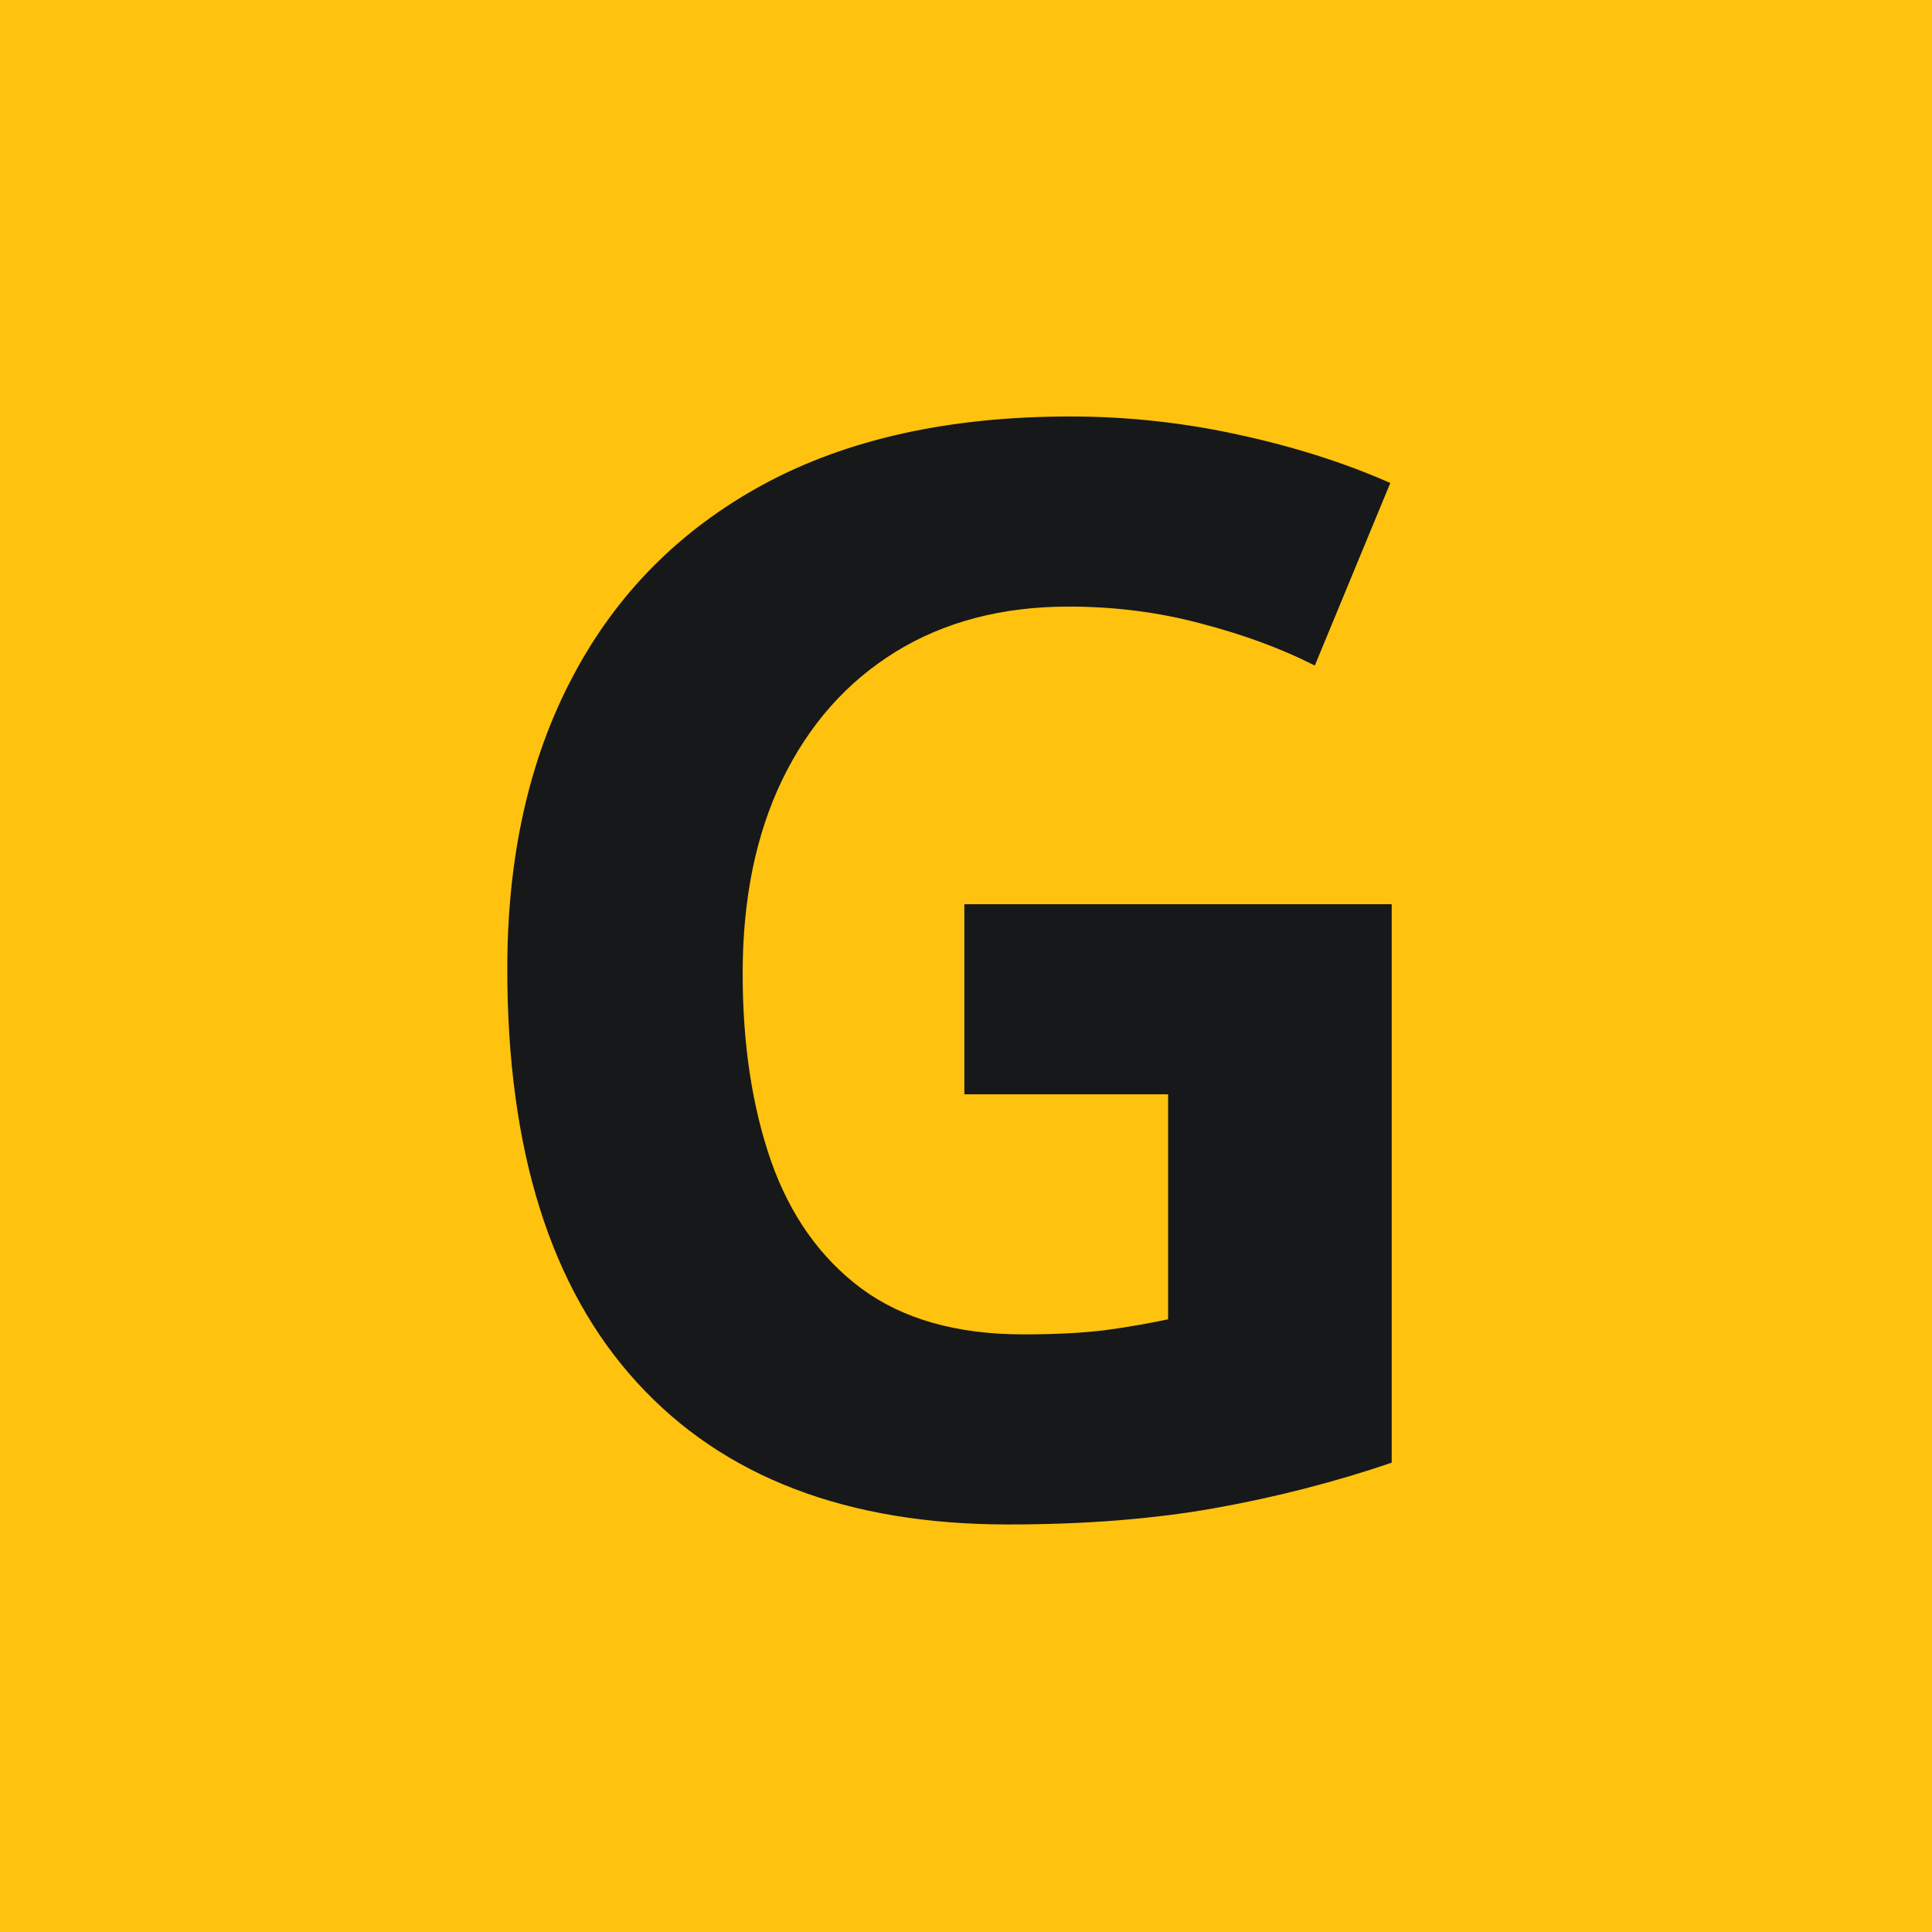
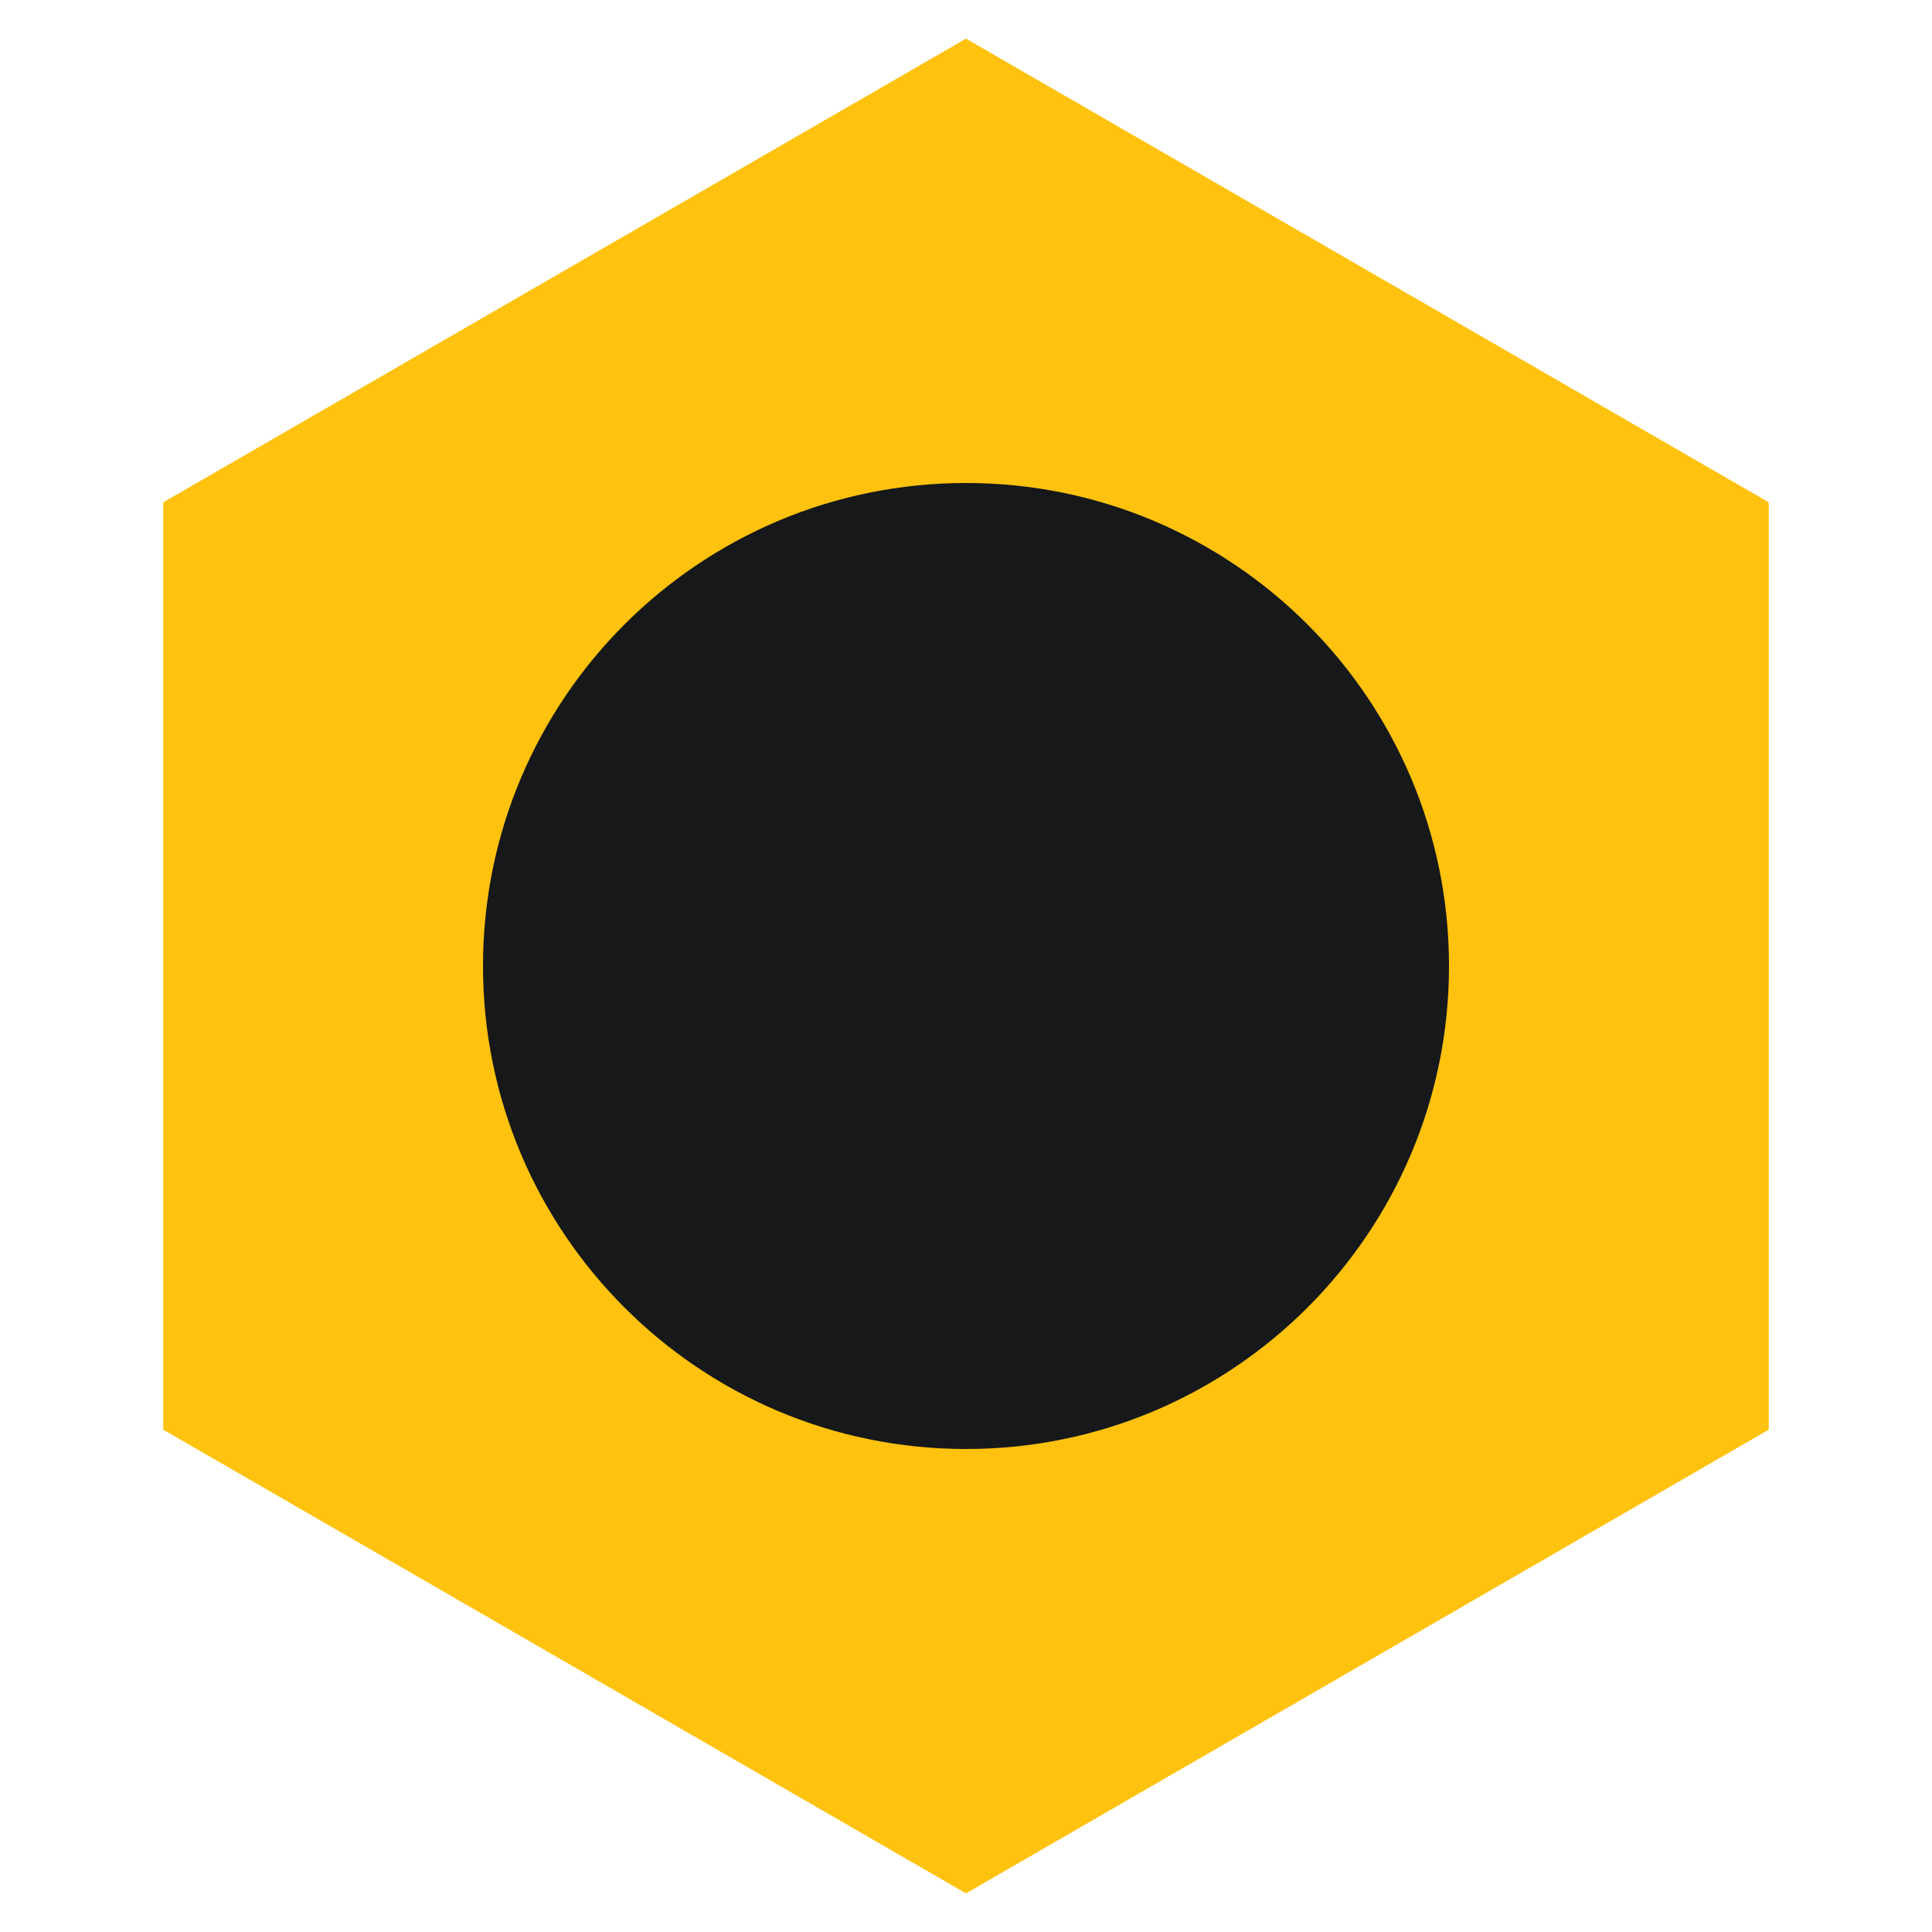
- <svg xmlns="http://www.w3.org/2000/svg" viewBox="0 0 64 64">
-   <rect width="64" height="64" fill="#ffc20e" />
-   <text x="32" y="50" text-anchor="middle" font-family="Archivo,Bahnschrift,Arial Narrow,sans-serif" font-weight="800" font-size="50" fill="#16181a">G</text>
+ <svg xmlns="http://www.w3.org/2000/svg" viewBox="0 0 200 200">
+   <polygon points="100,4 183.1,52 183.1,148 100,196 16.9,148 16.9,52" fill="#ffc20e" />
+   <circle cx="100" cy="100" r="50" fill="#16181a" />
</svg>
